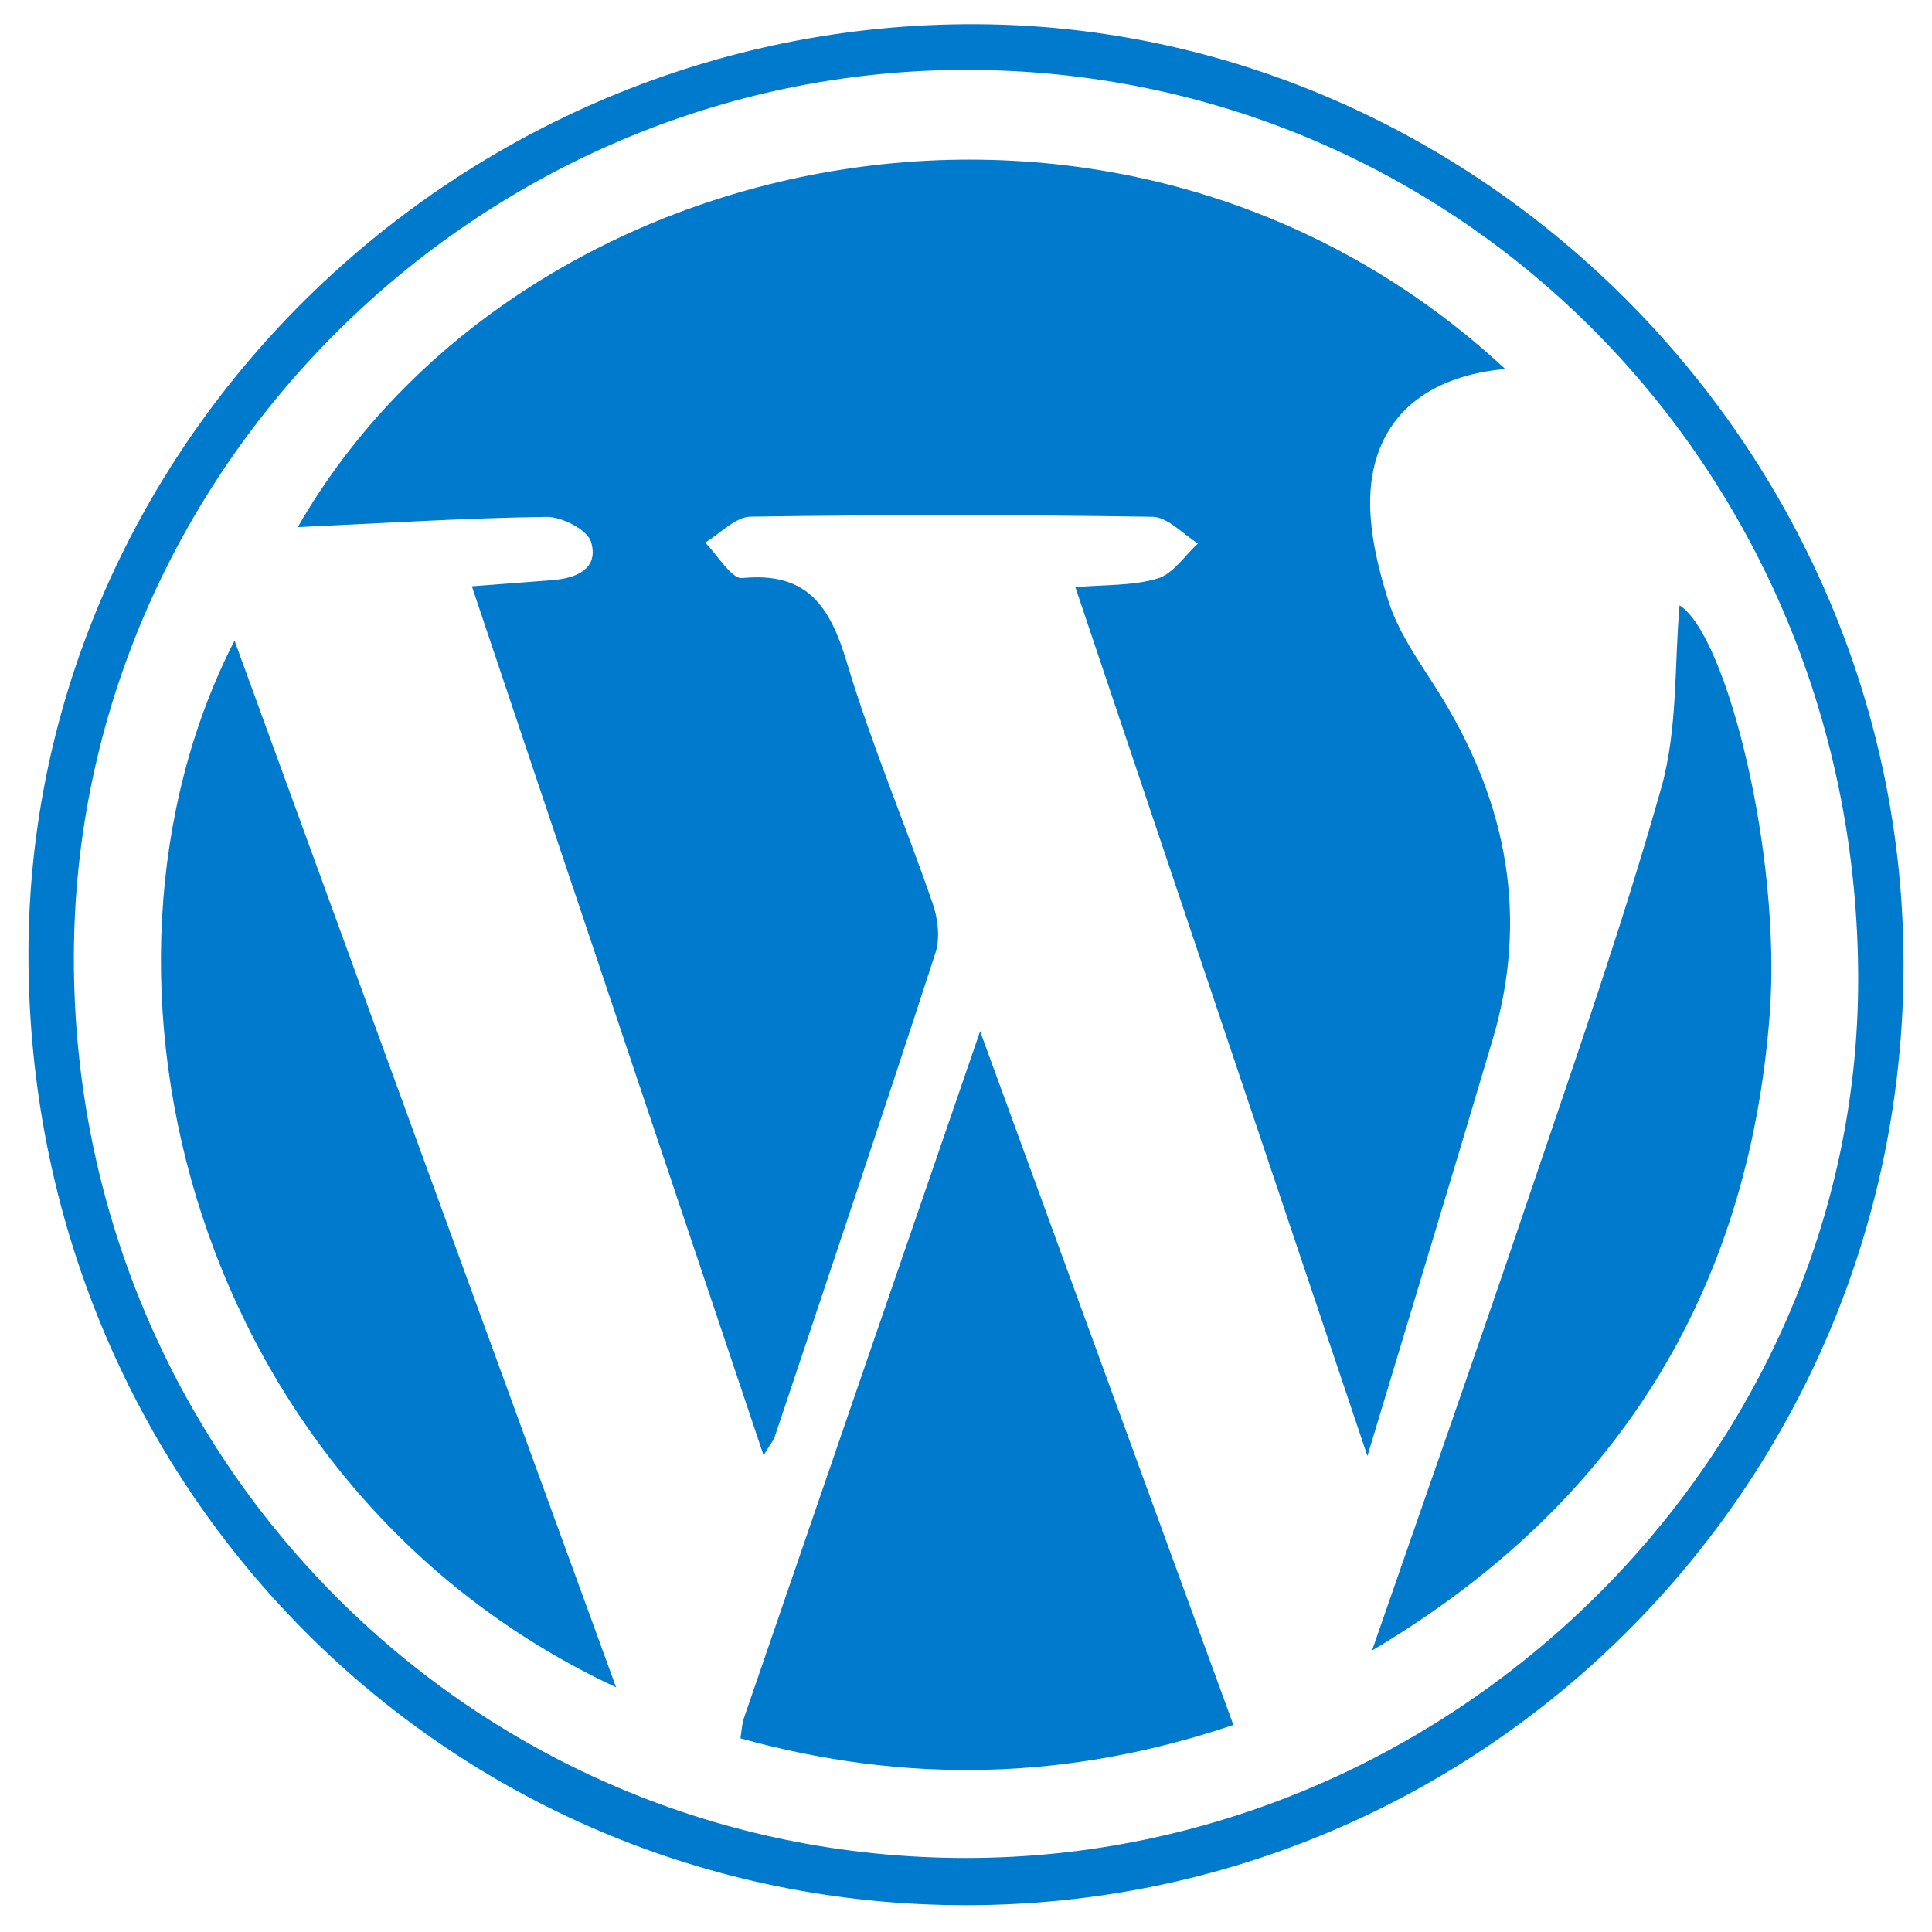
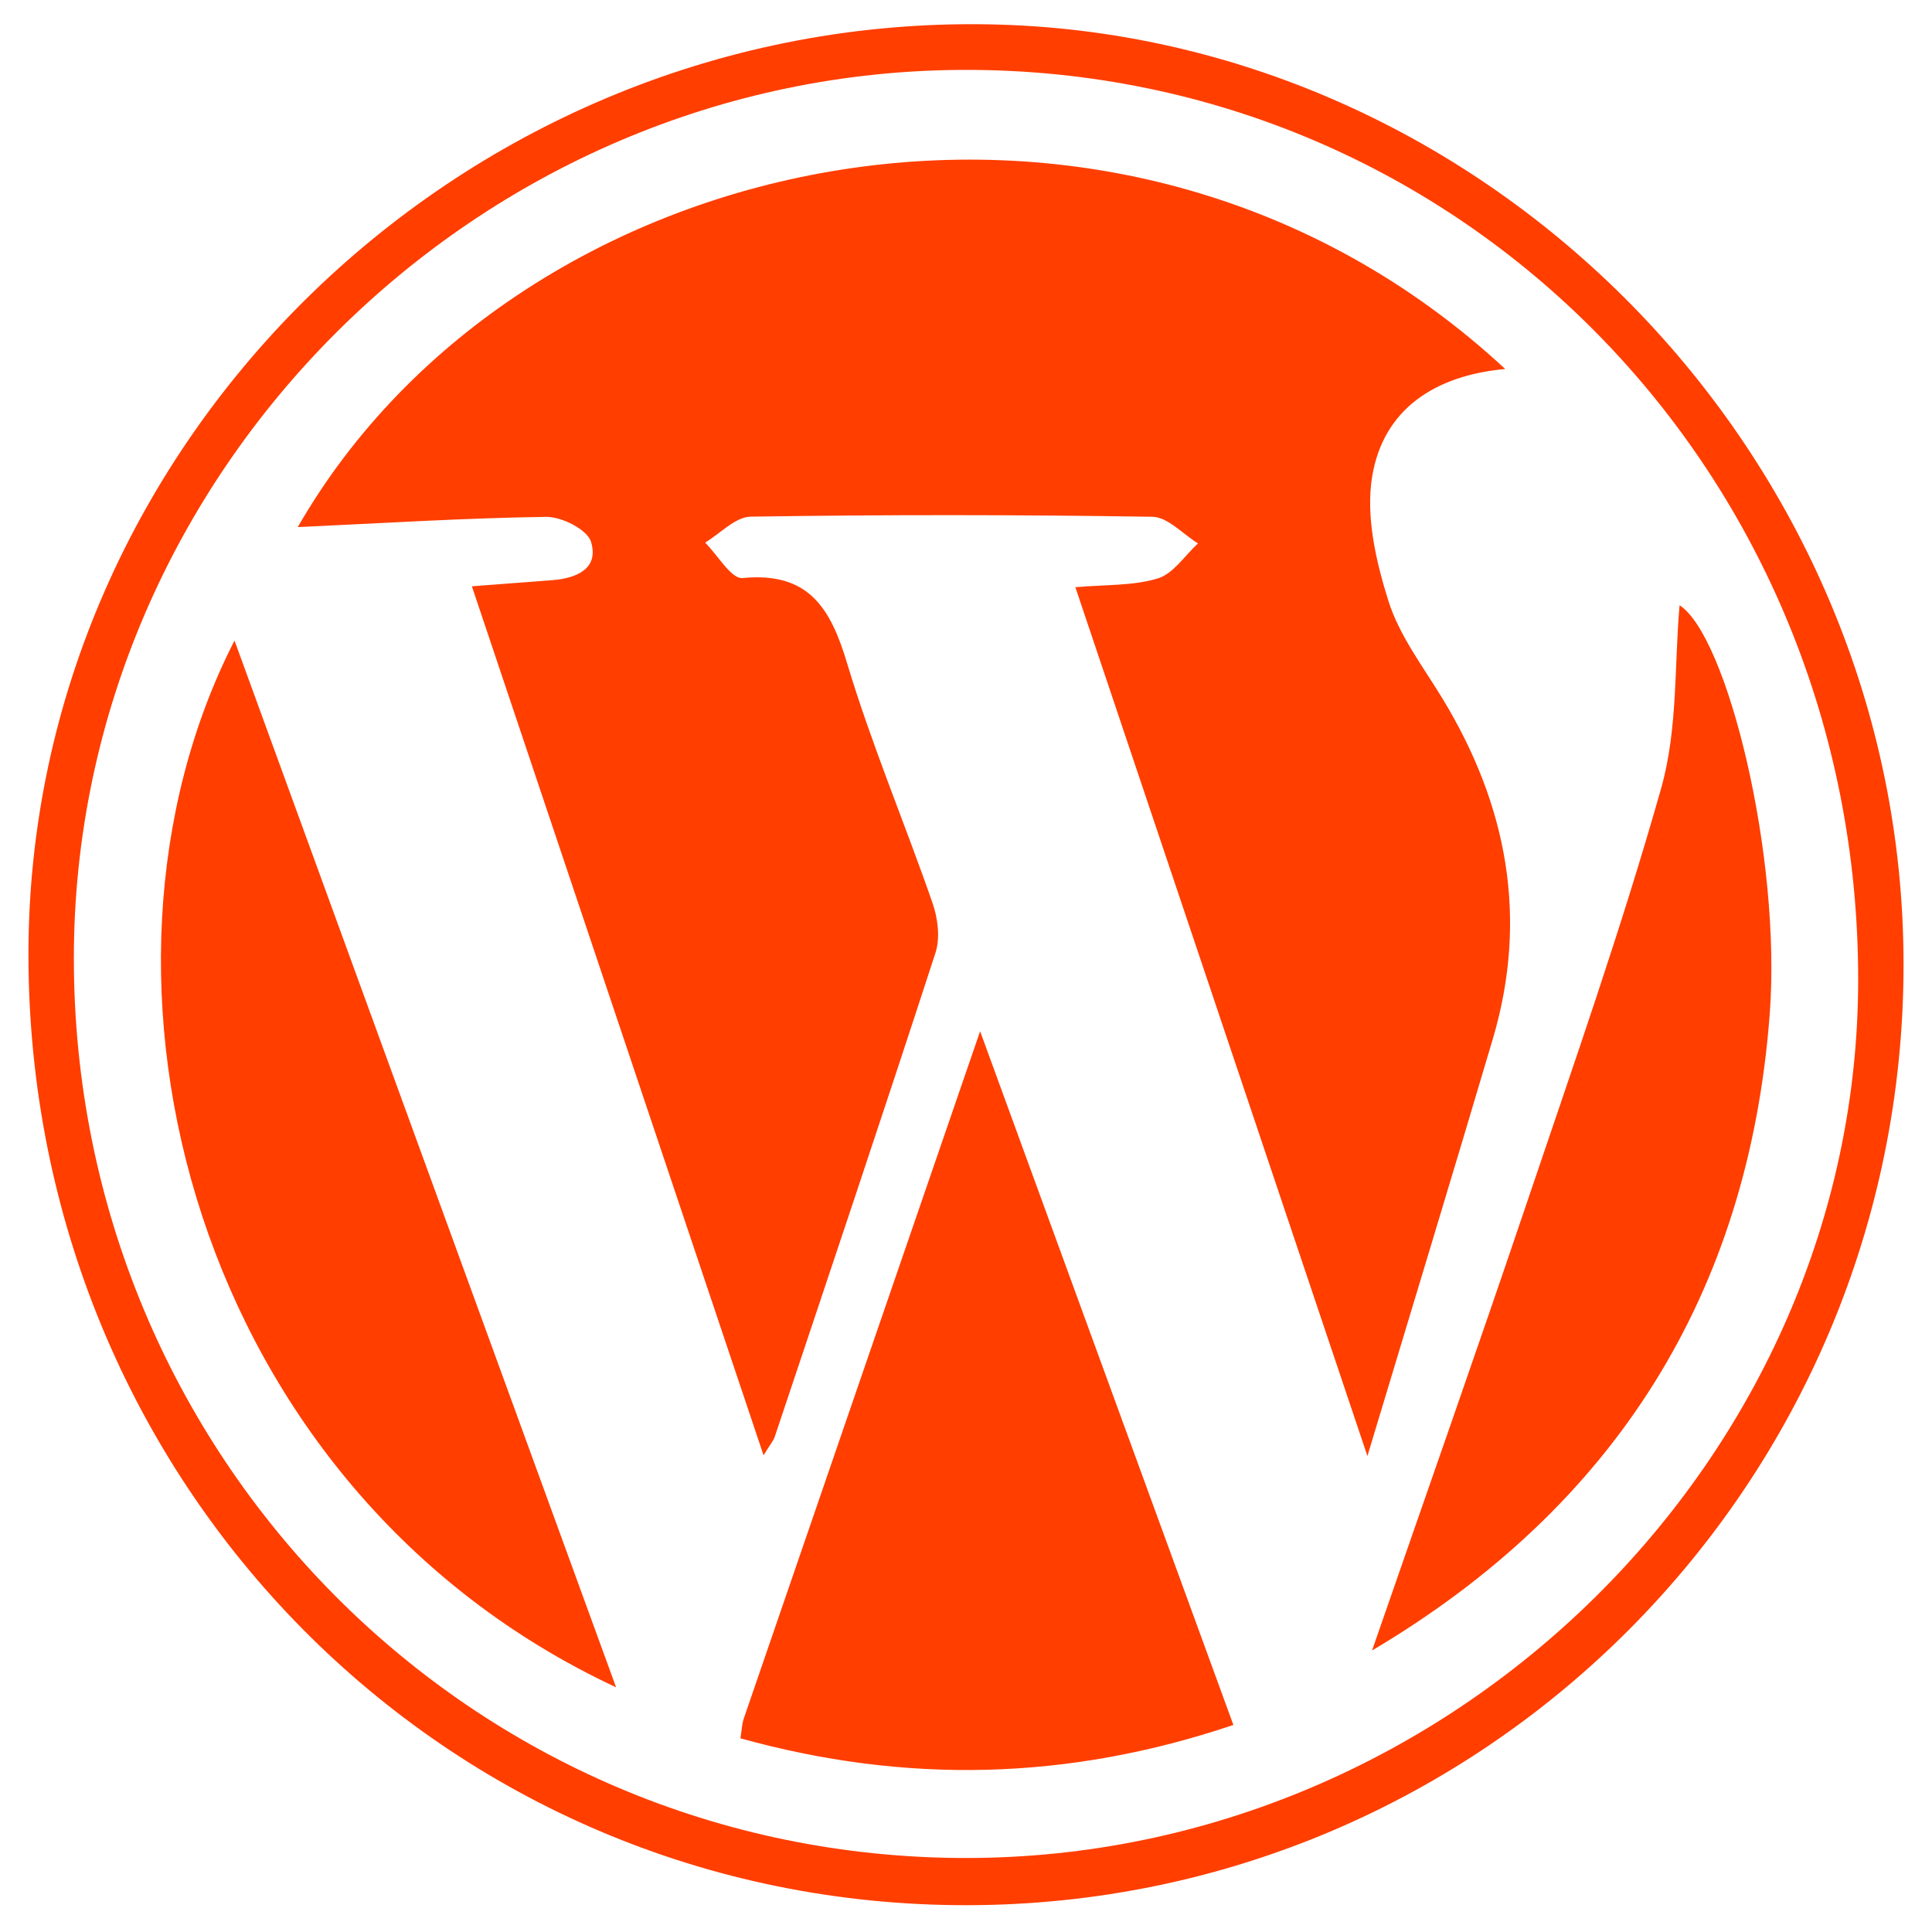
<svg xmlns="http://www.w3.org/2000/svg" viewBox="0 0 128 128">
-   <path fill-rule="evenodd" clip-rule="evenodd" fill="#007acc" d="M64.094 126.224c34.275-.052 62.021-27.933 62.021-62.325 0-33.833-27.618-61.697-60.613-62.286C30.85.995 1.894 29.113 1.885 63.21c-.01 35.079 27.612 63.064 62.209 63.014zM63.993 4.63c32.907-.011 59.126 26.725 59.116 60.28-.011 31.679-26.925 58.18-59.092 58.187-32.771.007-59.125-26.563-59.124-59.608.002-32.193 26.766-58.848 59.1-58.859zM39.157 35.896c.538 1.793-.968 2.417-2.569 2.542-1.685.13-3.369.257-5.325.406 6.456 19.234 12.815 38.183 19.325 57.573.464-.759.655-.973.739-1.223 3.574-10.682 7.168-21.357 10.651-32.069.318-.977.16-2.271-.188-3.275-1.843-5.32-4.051-10.524-5.667-15.908-1.105-3.686-2.571-6.071-6.928-5.644-.742.073-1.648-1.524-2.479-2.349 1.005-.6 2.003-1.704 3.017-1.719a849.593 849.593 0 0126.618.008c1.018.017 2.016 1.15 3.021 1.765-.88.804-1.639 2.01-2.668 2.321-1.651.498-3.482.404-5.458.58l19.349 57.56c2.931-9.736 5.658-18.676 8.31-27.639 2.366-8.001.956-15.473-3.322-22.52-1.286-2.119-2.866-4.175-3.595-6.486-.828-2.629-1.516-5.622-1.077-8.259.745-4.469 4.174-6.688 8.814-7.113C74.333.881 34.431 9.317 19.728 34.922c5.66-.261 11.064-.604 16.472-.678 1.022-.013 2.717.851 2.957 1.652zm10.117 77.971c-.118.345-.125.729-.218 1.302 10.943 3.034 21.675 2.815 32.659-.886l-16.78-45.96c-5.37 15.611-10.52 30.575-15.661 45.544zm-8.456-2.078l-25.281-69.35c-11.405 22.278-2.729 56.268 25.281 69.35zm76.428-44.562c.802-10.534-2.832-25.119-5.97-27.125-.35 3.875-.106 8.186-1.218 12.114-2.617 9.255-5.817 18.349-8.899 27.468-3.35 9.912-6.832 19.779-10.257 29.666 16.092-9.539 24.935-23.618 26.344-42.123z" />
+   <path fill-rule="evenodd" clip-rule="evenodd" fill="#ff3e00" d="M64.094 126.224c34.275-.052 62.021-27.933 62.021-62.325 0-33.833-27.618-61.697-60.613-62.286C30.85.995 1.894 29.113 1.885 63.21c-.01 35.079 27.612 63.064 62.209 63.014zM63.993 4.63c32.907-.011 59.126 26.725 59.116 60.28-.011 31.679-26.925 58.18-59.092 58.187-32.771.007-59.125-26.563-59.124-59.608.002-32.193 26.766-58.848 59.1-58.859zM39.157 35.896c.538 1.793-.968 2.417-2.569 2.542-1.685.13-3.369.257-5.325.406 6.456 19.234 12.815 38.183 19.325 57.573.464-.759.655-.973.739-1.223 3.574-10.682 7.168-21.357 10.651-32.069.318-.977.16-2.271-.188-3.275-1.843-5.32-4.051-10.524-5.667-15.908-1.105-3.686-2.571-6.071-6.928-5.644-.742.073-1.648-1.524-2.479-2.349 1.005-.6 2.003-1.704 3.017-1.719a849.593 849.593 0 0126.618.008c1.018.017 2.016 1.15 3.021 1.765-.88.804-1.639 2.01-2.668 2.321-1.651.498-3.482.404-5.458.58l19.349 57.56c2.931-9.736 5.658-18.676 8.31-27.639 2.366-8.001.956-15.473-3.322-22.52-1.286-2.119-2.866-4.175-3.595-6.486-.828-2.629-1.516-5.622-1.077-8.259.745-4.469 4.174-6.688 8.814-7.113C74.333.881 34.431 9.317 19.728 34.922c5.66-.261 11.064-.604 16.472-.678 1.022-.013 2.717.851 2.957 1.652zm10.117 77.971c-.118.345-.125.729-.218 1.302 10.943 3.034 21.675 2.815 32.659-.886l-16.78-45.96c-5.37 15.611-10.52 30.575-15.661 45.544zm-8.456-2.078l-25.281-69.35c-11.405 22.278-2.729 56.268 25.281 69.35zm76.428-44.562c.802-10.534-2.832-25.119-5.97-27.125-.35 3.875-.106 8.186-1.218 12.114-2.617 9.255-5.817 18.349-8.899 27.468-3.35 9.912-6.832 19.779-10.257 29.666 16.092-9.539 24.935-23.618 26.344-42.123z" />
</svg>
